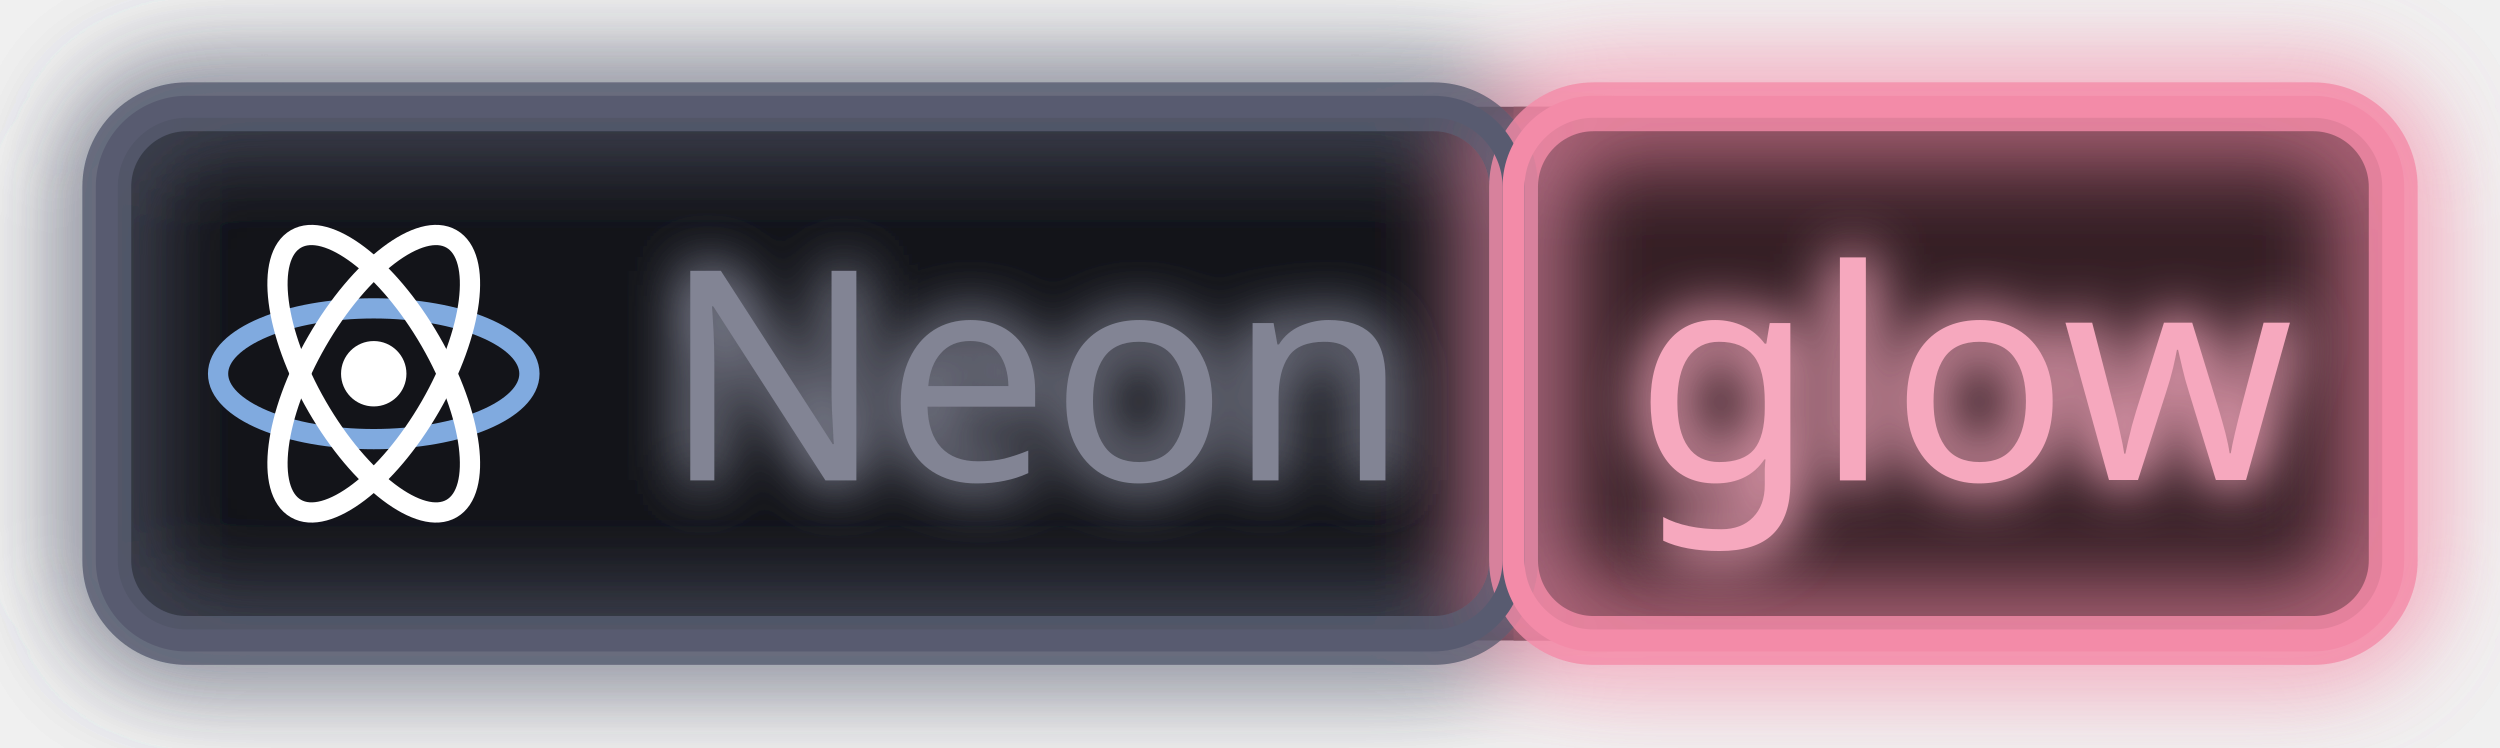
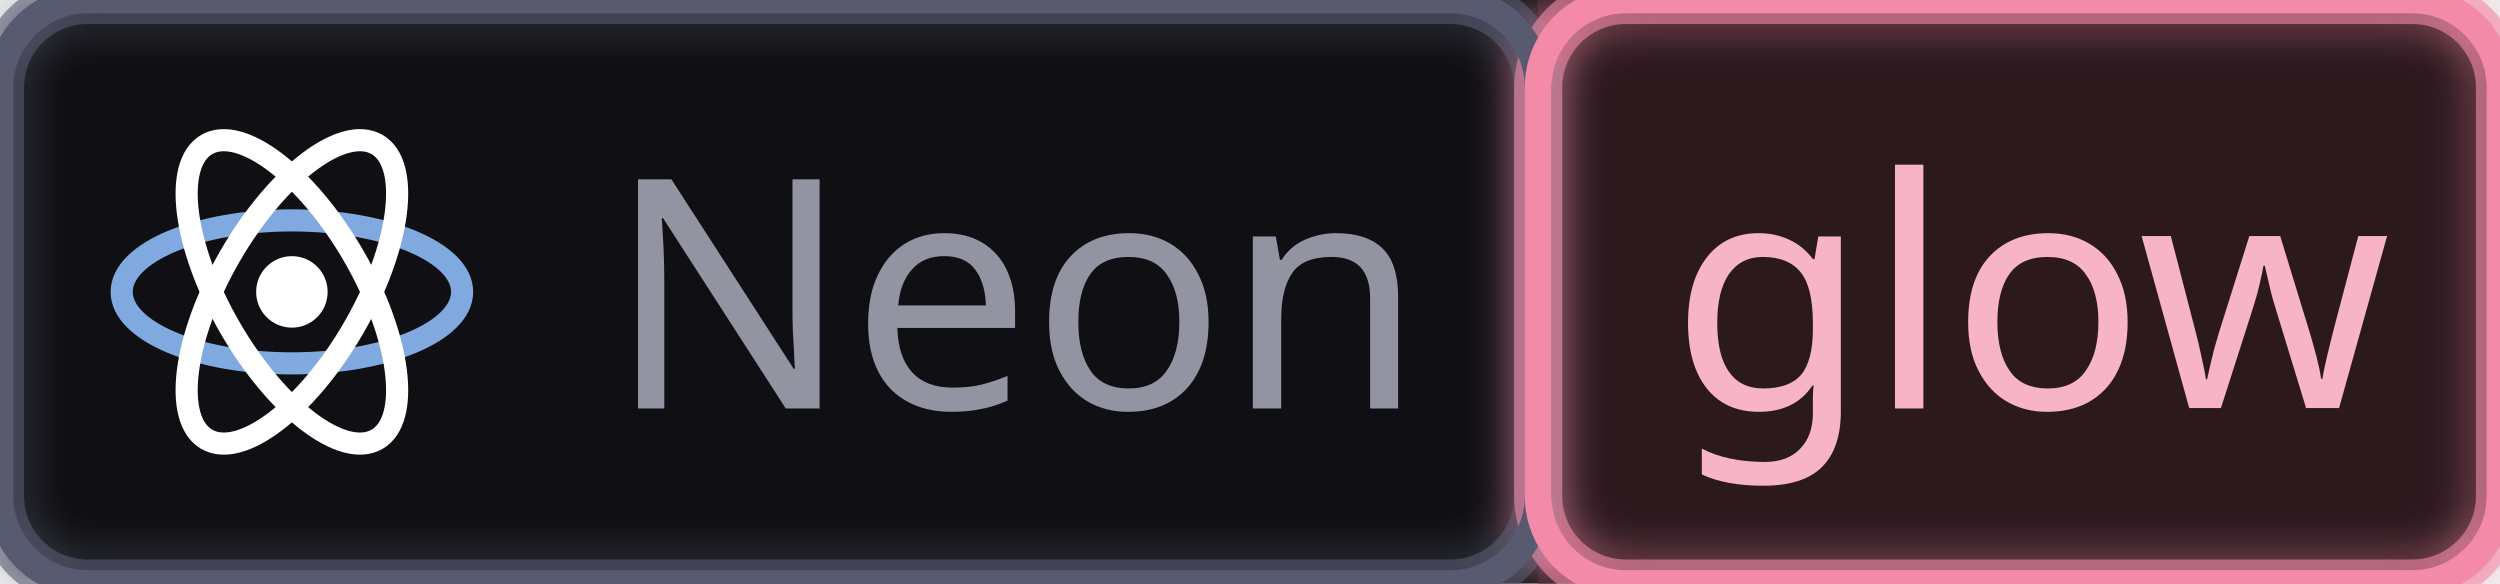
- <svg xmlns="http://www.w3.org/2000/svg" id="style-neon" width="102.31" height="30.58" viewBox="0 0 102.31 30.58">
+ <svg xmlns="http://www.w3.org/2000/svg" id="style-neon" width="93.57" height="21.84" viewBox="0 0 93.57 21.84">
  <defs>
    <filter id="ggg-style-neon-glow" x="-70%" y="-70%" width="240%" height="240%">
-       <feGaussianBlur in="SourceGraphic" stdDeviation="2" result="glow" />
+       <feGaussianBlur in="SourceGraphic" stdDeviation="0.8" result="glow" />
      <feMerge>
-         <feMergeNode in="glow" />
-         <feMergeNode in="glow" />
-         <feMergeNode in="SourceGraphic" />
-       </feMerge>
-     </filter>
-     <filter id="ggg-style-neon-text-glow" x="-70%" y="-70%" width="240%" height="240%">
-       <feGaussianBlur in="SourceGraphic" stdDeviation="1.2" result="glow" />
-       <feMerge>
-         <feMergeNode in="glow" />
        <feMergeNode in="glow" />
        <feMergeNode in="SourceGraphic" />
      </feMerge>
    </filter>
  </defs>
-   <g transform="translate(4.37 4.37)">
-     <g shape-rendering="geometricPrecision">
-       <rect x="0" width="57.57" height="21.84" fill="#131419" rx="3.28" ry="3.28" />
-       <rect x="57.57" width="36" height="21.84" fill="#351f25" rx="3.28" ry="3.28" />
-       <rect x="54.29" width="6.55" height="21.84" fill="#131419" rx="0" ry="0" />
-       <rect x="57.57" width="6.55" height="21.84" fill="#351f25" rx="0" ry="0" />
-     </g>
-     <g shape-rendering="geometricPrecision" filter="url(#ggg-style-neon-glow)">
-       <rect x="0" y="0" width="57.57" height="21.84" fill="none" stroke="#585b70" rx="3.28" ry="3.28" stroke-width="2" stroke-opacity="0.8" />
-       <rect x="57.57" y="0" width="36" height="21.84" fill="none" stroke="#f38ba8" rx="3.28" ry="3.28" stroke-width="2" stroke-opacity="0.8" />
-     </g>
-     <g shape-rendering="geometricPrecision">
-       <rect x="0" y="0" width="57.57" height="21.84" fill="none" stroke="#585b70" rx="3.28" ry="3.28" stroke-width="0.9" stroke-opacity="1" />
-       <rect x="57.57" y="0" width="36" height="21.84" fill="none" stroke="#f38ba8" rx="3.28" ry="3.28" stroke-width="0.9" stroke-opacity="1" />
-     </g>
-     <g text-anchor="middle" shape-rendering="geometricPrecision" filter="url(#ggg-style-neon-text-glow)">
-       <text fill="#828494" font-size="12.01" font-family="sans-serif" style="font-weight: 500" x="38.0" y="15.29">Neon</text>
-       <text fill="#f6a8be" font-size="12.01" font-family="sans-serif" style="font-weight: 500" x="76.0" y="15.29">glow</text>
-     </g>
-     <g shape-rendering="geometricPrecision">
-       <svg width="15.29" height="15.29" viewBox="0 0 24 24" x="3.28" y="3.28" fill="none">
-         <circle r="2.1" fill="#ffffff" cy="12" cx="12" />
-         <ellipse stroke-width="1.3" stroke="#80aadf" ry="4.2" rx="10" fill="none" cy="12" cx="12" />
-         <ellipse transform="rotate(60 12 12)" stroke-width="1.3" stroke="#ffffff" ry="4.2" rx="10" fill="none" cy="12" cx="12" />
-         <ellipse transform="rotate(120 12 12)" stroke-width="1.3" stroke="#ffffff" ry="4.2" rx="10" fill="none" cy="12" cx="12" />
-       </svg>
-     </g>
+   <g shape-rendering="geometricPrecision">
+     <rect x="0" width="57.57" height="21.84" fill="#101014" rx="3.28" ry="3.28" />
+     <rect x="57.57" width="36" height="21.84" fill="#2c191e" rx="3.28" ry="3.28" />
+     <rect x="54.29" width="6.55" height="21.84" fill="#101014" rx="0" ry="0" />
+     <rect x="57.57" width="6.55" height="21.84" fill="#2c191e" rx="0" ry="0" />
+   </g>
+   <g shape-rendering="geometricPrecision" filter="url(#ggg-style-neon-glow)">
+     <rect x="0" y="0" width="57.57" height="21.84" fill="none" stroke="#585b70" rx="3.28" ry="3.28" stroke-width="1.8" stroke-opacity="0.6" />
+     <rect x="57.57" y="0" width="36" height="21.84" fill="none" stroke="#f38ba8" rx="3.28" ry="3.28" stroke-width="1.8" stroke-opacity="0.6" />
+   </g>
+   <g shape-rendering="geometricPrecision">
+     <rect x="0" y="0" width="57.57" height="21.84" fill="none" stroke="#585b70" rx="3.28" ry="3.28" stroke-width="1" stroke-opacity="1" />
+     <rect x="57.57" y="0" width="36" height="21.84" fill="none" stroke="#f38ba8" rx="3.28" ry="3.28" stroke-width="1" stroke-opacity="1" />
+   </g>
+   <g text-anchor="middle" shape-rendering="geometricPrecision">
+     <text fill="#9294a2" font-size="12.01" font-family="sans-serif" style="font-weight: 500" x="38.0" y="15.29">Neon</text>
+     <text fill="#f7b4c6" font-size="12.01" font-family="sans-serif" style="font-weight: 500" x="76.0" y="15.29">glow</text>
+   </g>
+   <g shape-rendering="geometricPrecision">
+     <svg width="15.29" height="15.29" viewBox="0 0 24 24" x="3.28" y="3.28" fill="none">
+       <circle r="2.1" fill="#ffffff" cy="12" cx="12" />
+       <ellipse stroke-width="1.3" stroke="#80aadf" ry="4.2" rx="10" fill="none" cy="12" cx="12" />
+       <ellipse transform="rotate(60 12 12)" stroke-width="1.3" stroke="#ffffff" ry="4.2" rx="10" fill="none" cy="12" cx="12" />
+       <ellipse transform="rotate(120 12 12)" stroke-width="1.3" stroke="#ffffff" ry="4.2" rx="10" fill="none" cy="12" cx="12" />
+     </svg>
  </g>
</svg>
